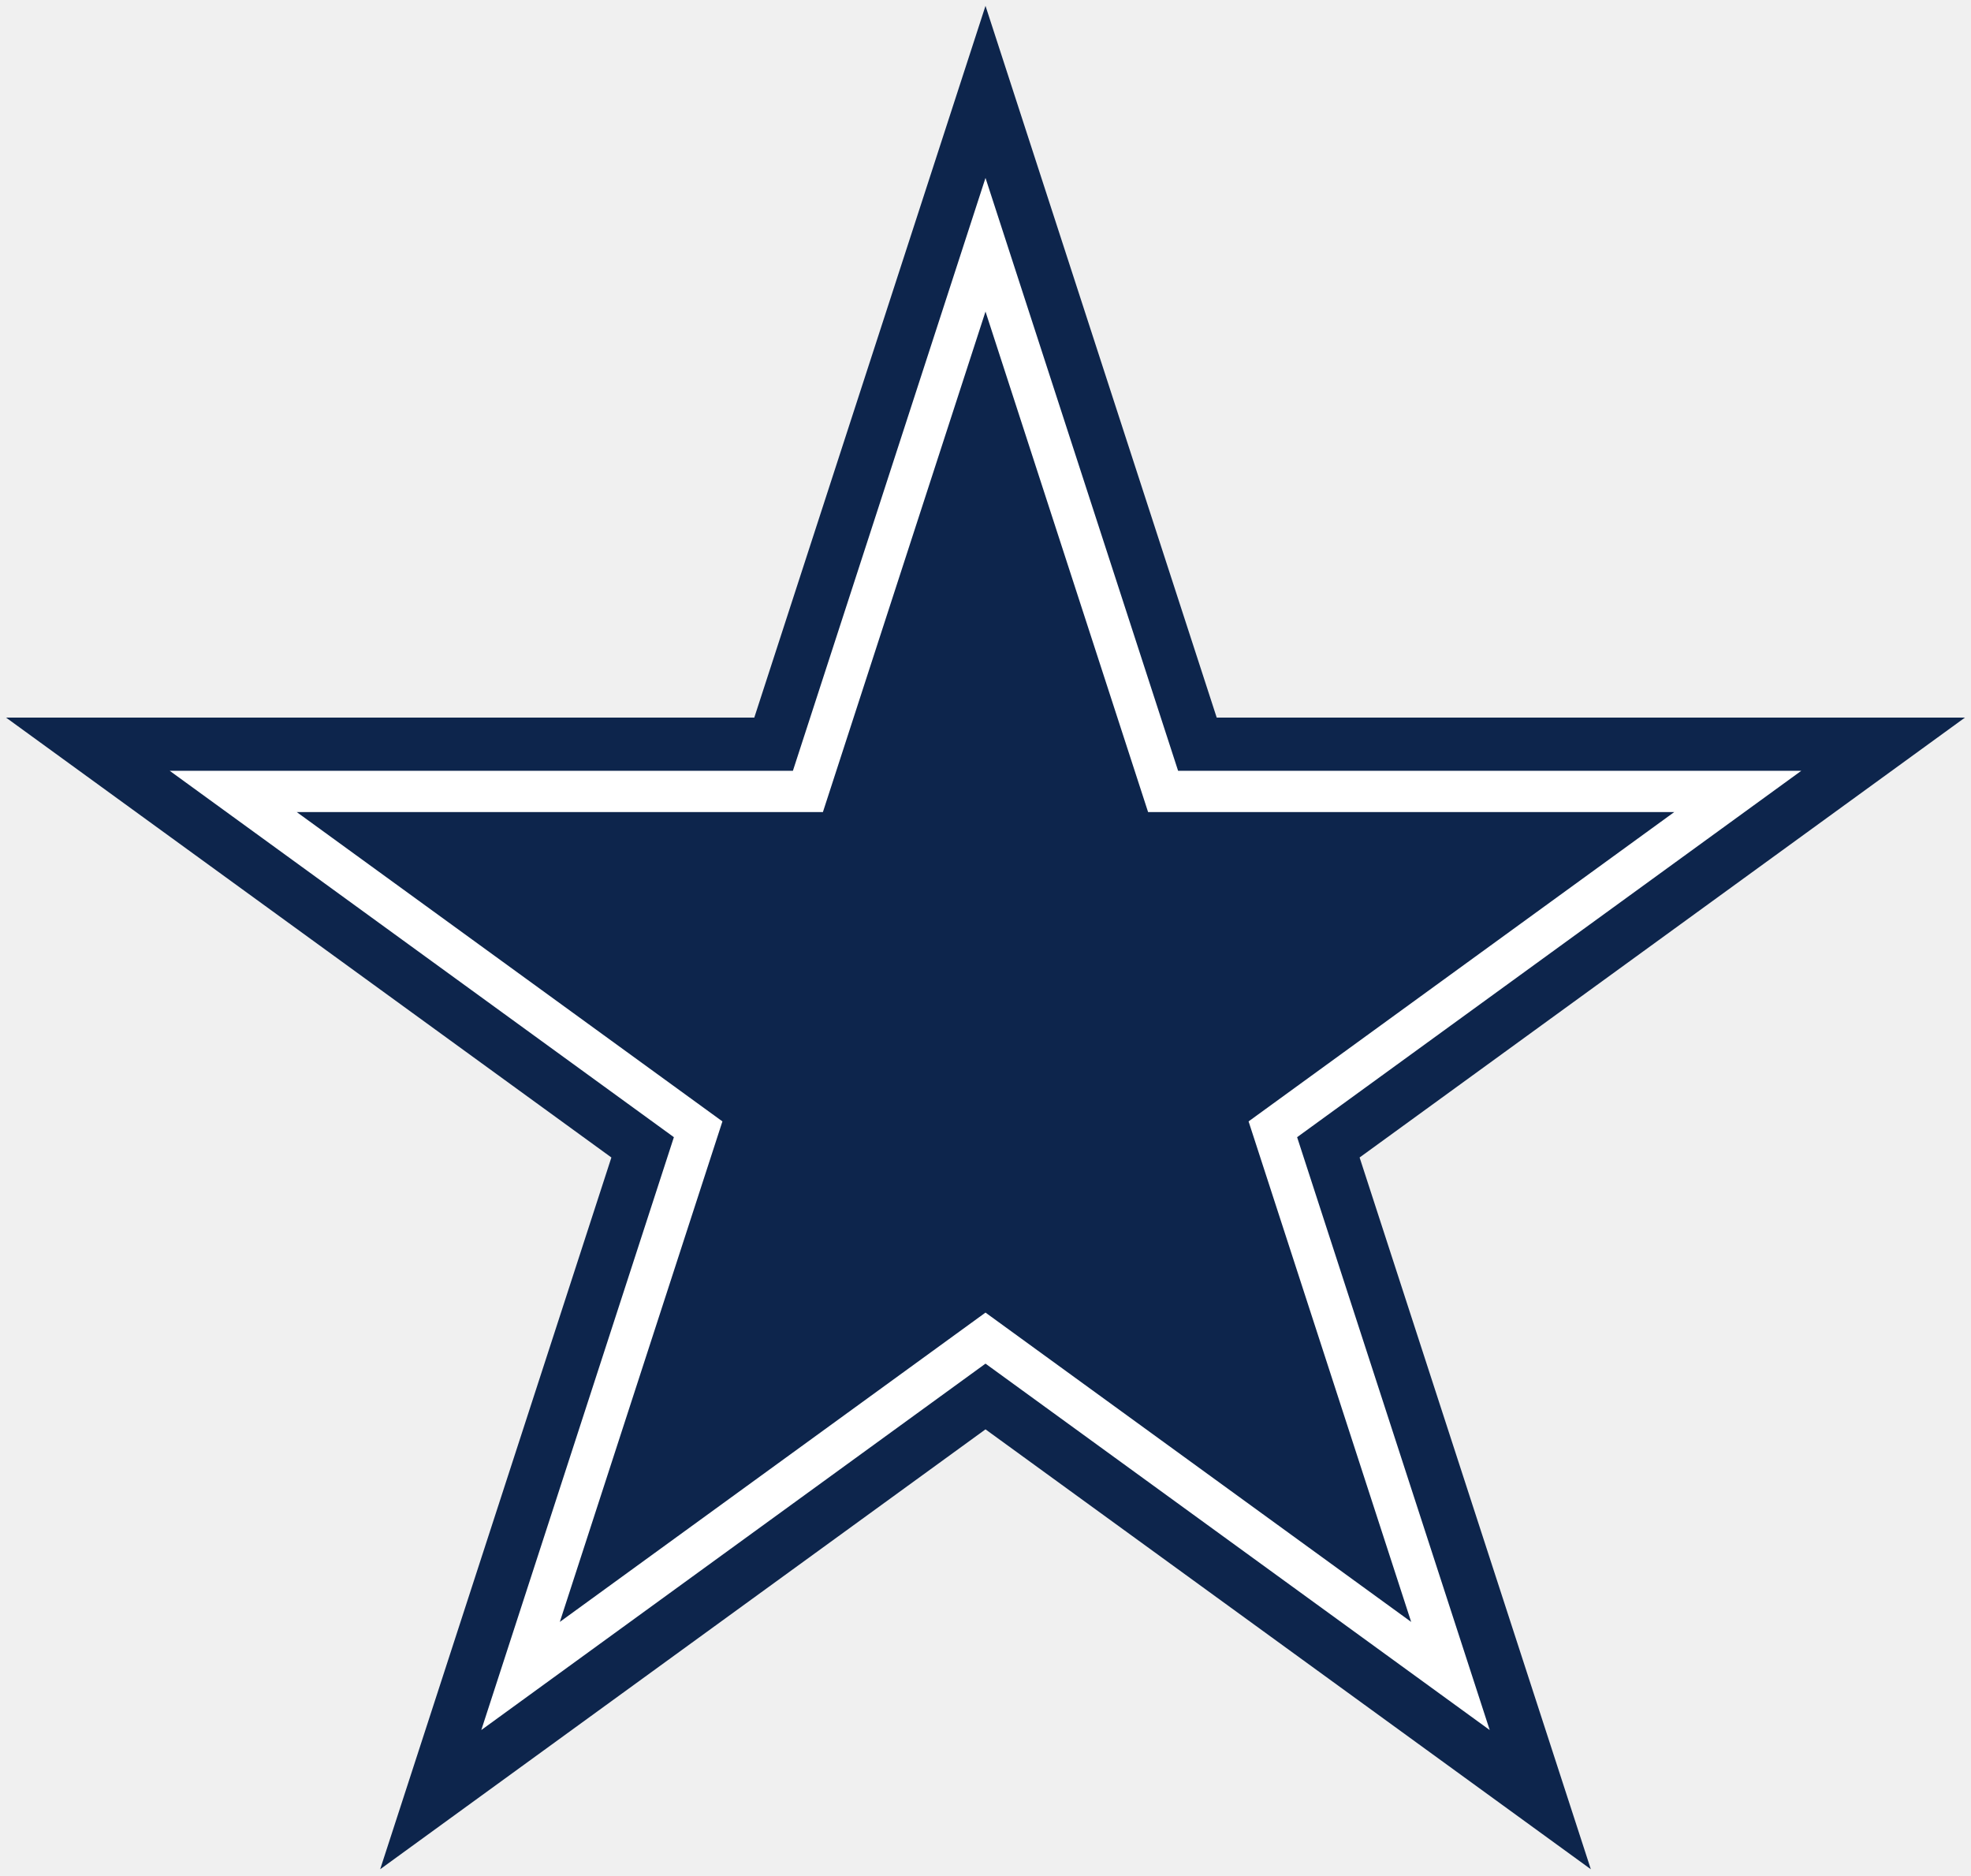
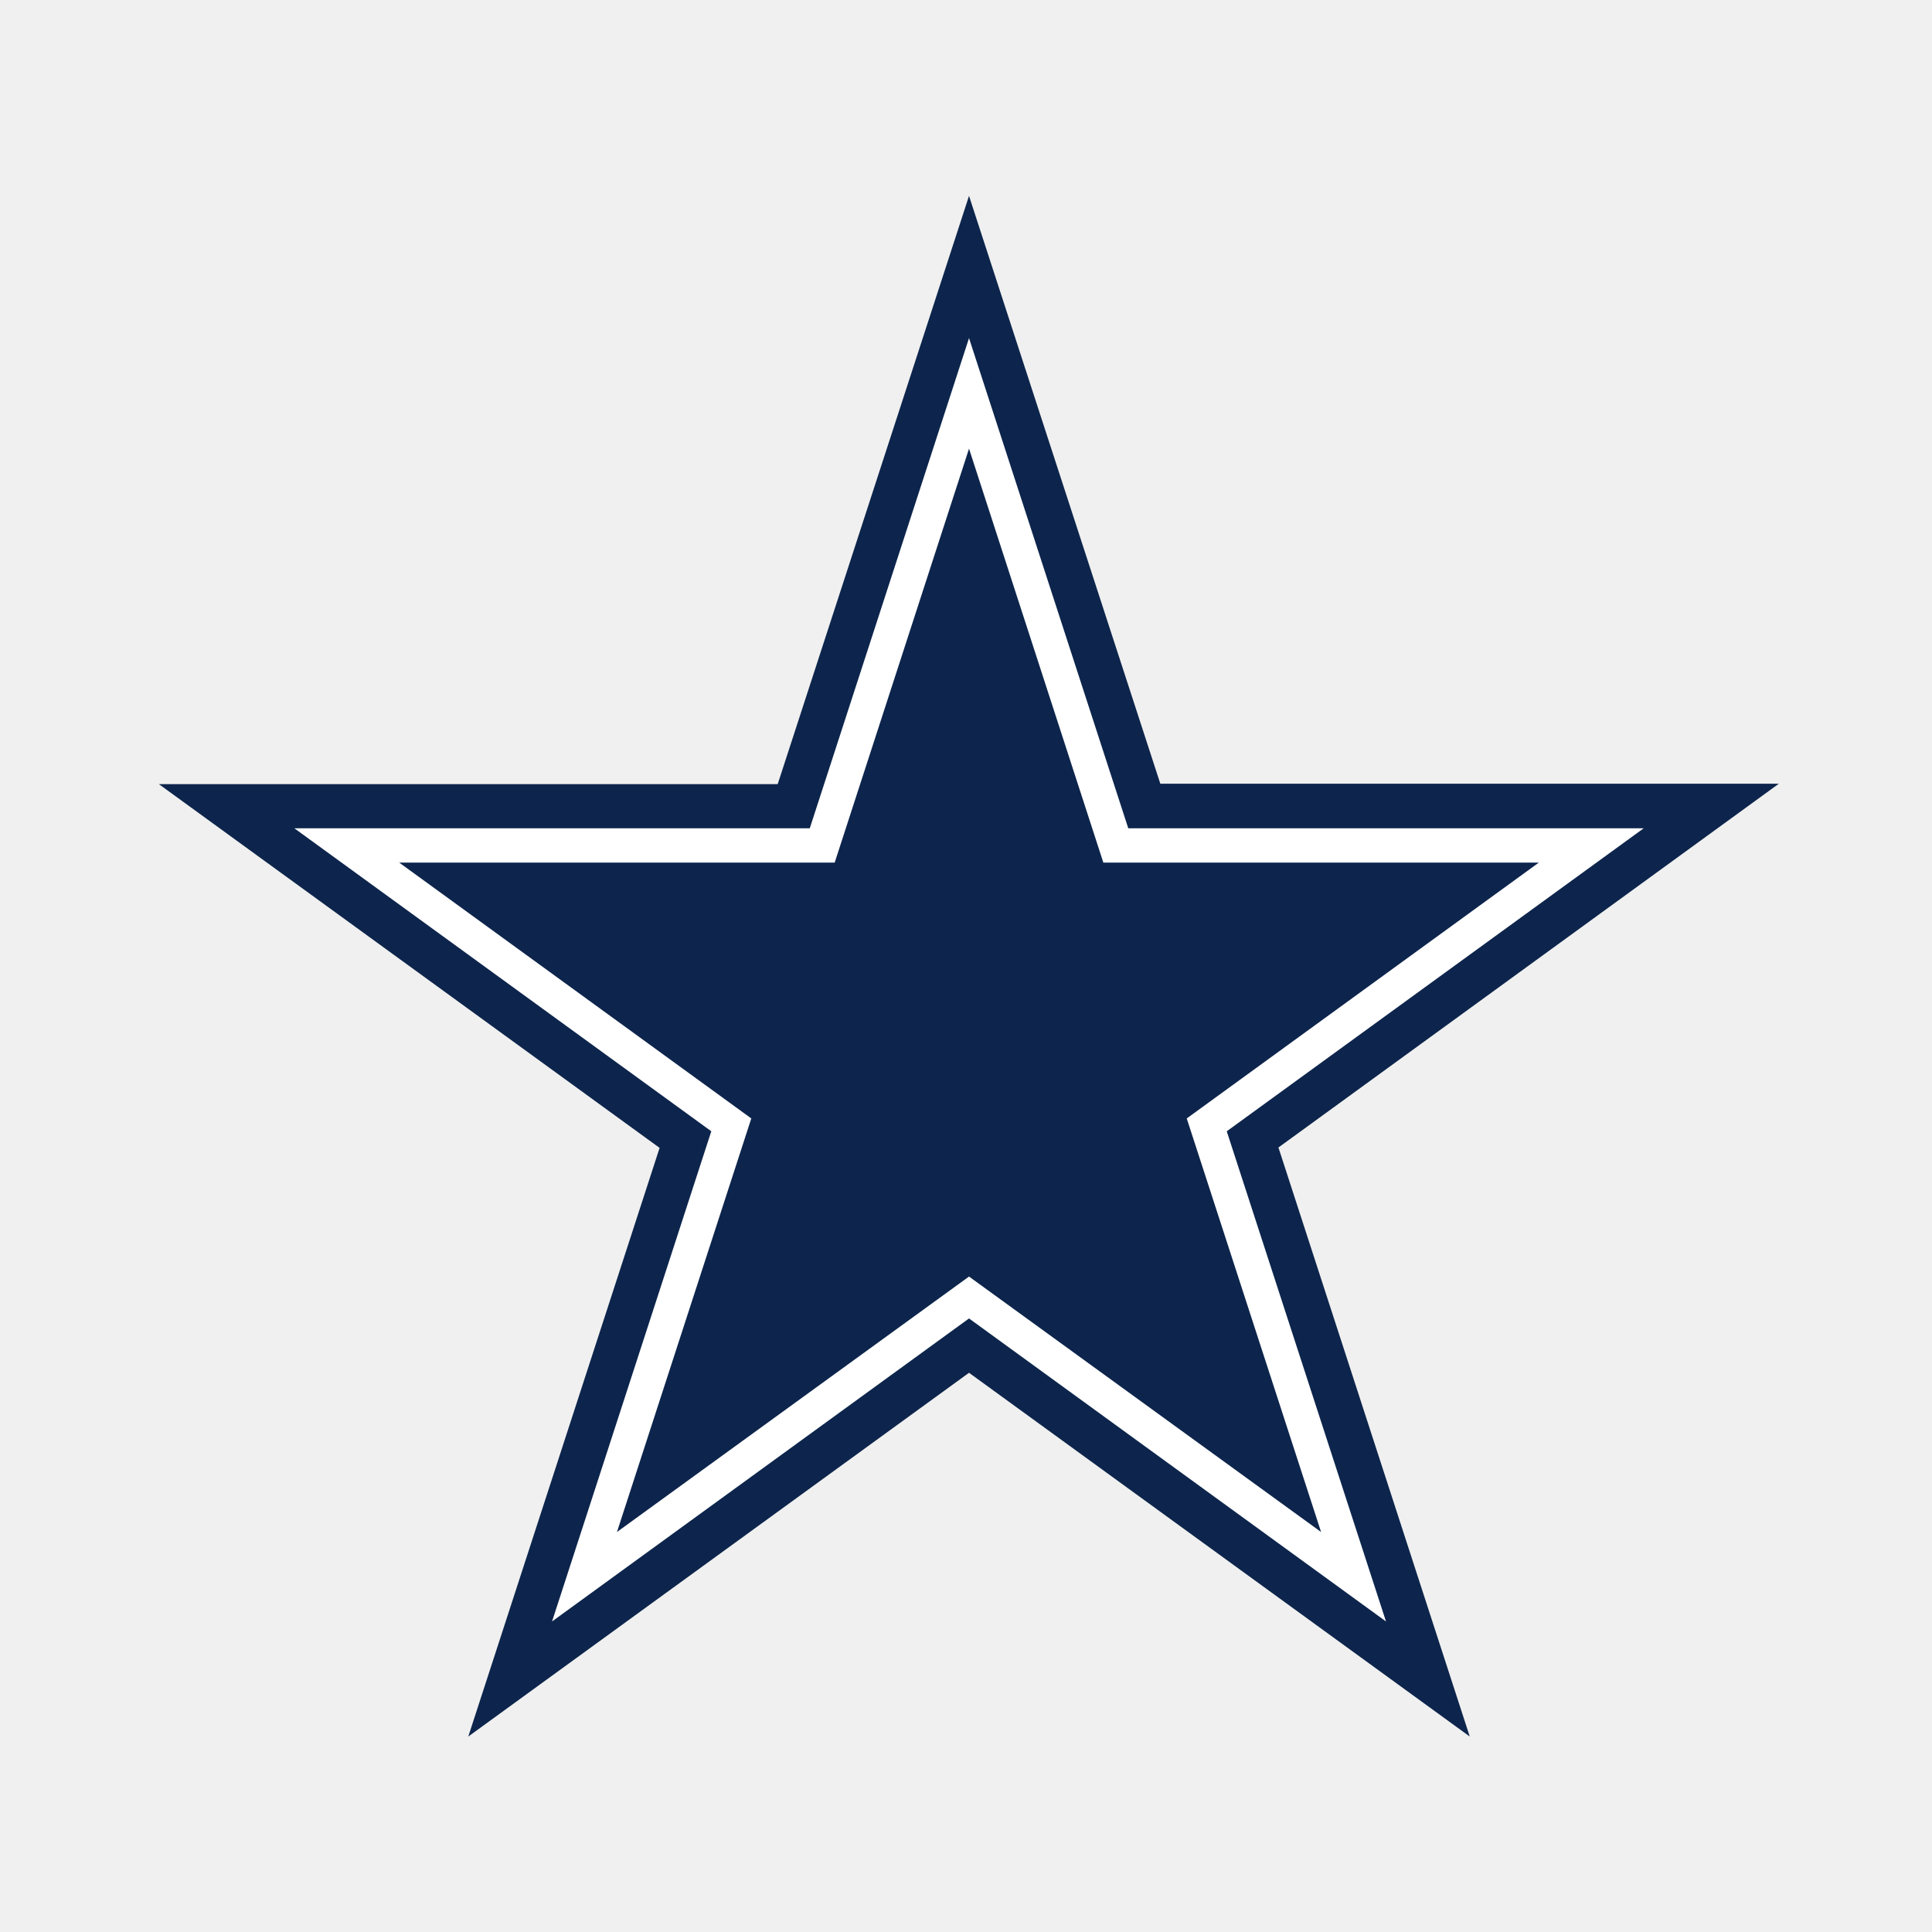
- <svg xmlns="http://www.w3.org/2000/svg" width="432" height="411">
-   <path fill="#0D254C" d="M216,1.282L348.674,409.61L1.33,157.25H430.67L83.326,409.61Z" />
-   <path fill="#FFFFFF" d="M216,38.987L326.511,379.106L37.189,168.901H394.811L105.489,379.106Z" />
-   <path fill="#0D254C" d="M216,68.272L309.298,355.414L65.041,177.95H366.959L122.702,355.414Z" />
+ <svg xmlns="http://www.w3.org/2000/svg" width="512" height="512" viewBox="0 0 512 512">
+   <g>
+     <g>
+       <path fill="#0D254C" d="M338.8 304.1l132.6-96.4h-163.9l-50.7-155.8-50.7 155.9h-164l132.7 96.4-50.7 156 132.7-96.4 132.7 96.4-50.7-156.1z" />
+       <path fill="#fff" d="M325.1 299.8l110.5-80.3h-136.6l-42.2-129.9-42.2 129.9h-136.6l110.5 80.3-42.2 129.9 110.5-80.3 110.5 80.3-42.2-129.9z" />
+       <path fill="#0D254C" d="M314.5 296.4l93.3-67.8h-115.4l-35.6-109.7-35.6 109.7h-115.4l93.3 67.8-35.6 109.6 93.3-67.7 93.3 67.7-35.6-109.6z" />
+     </g>
+   </g>
</svg>
